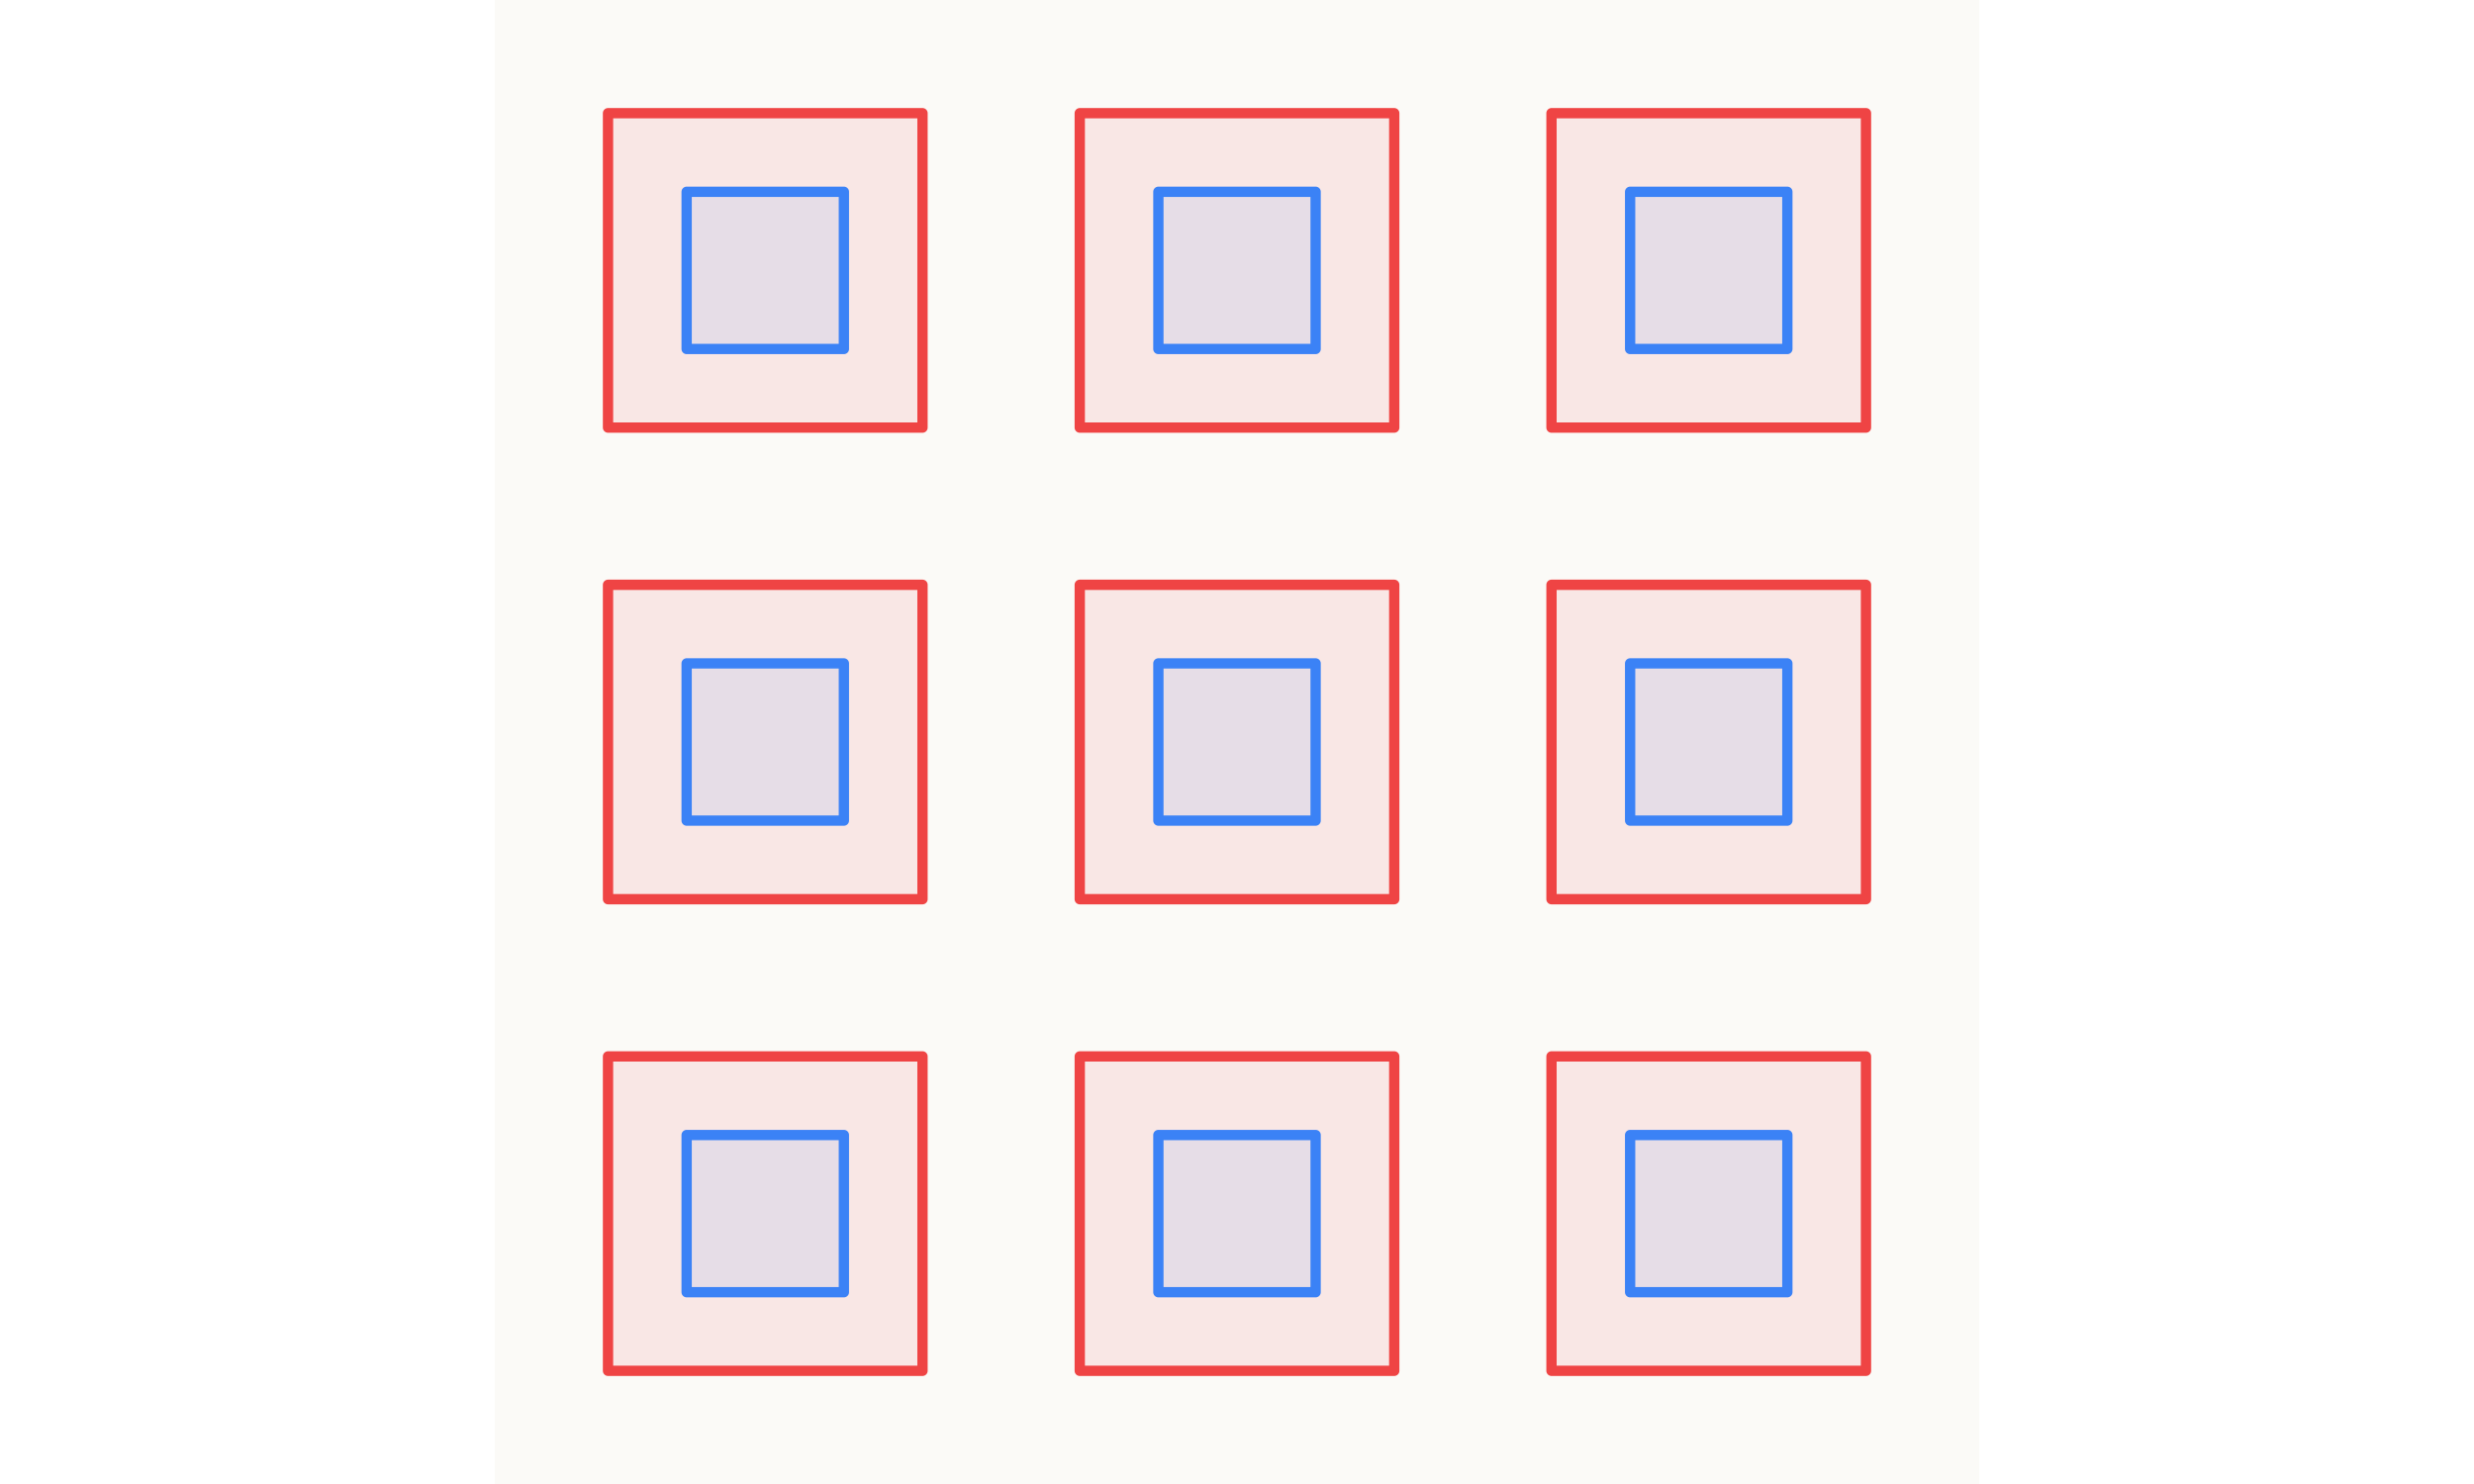
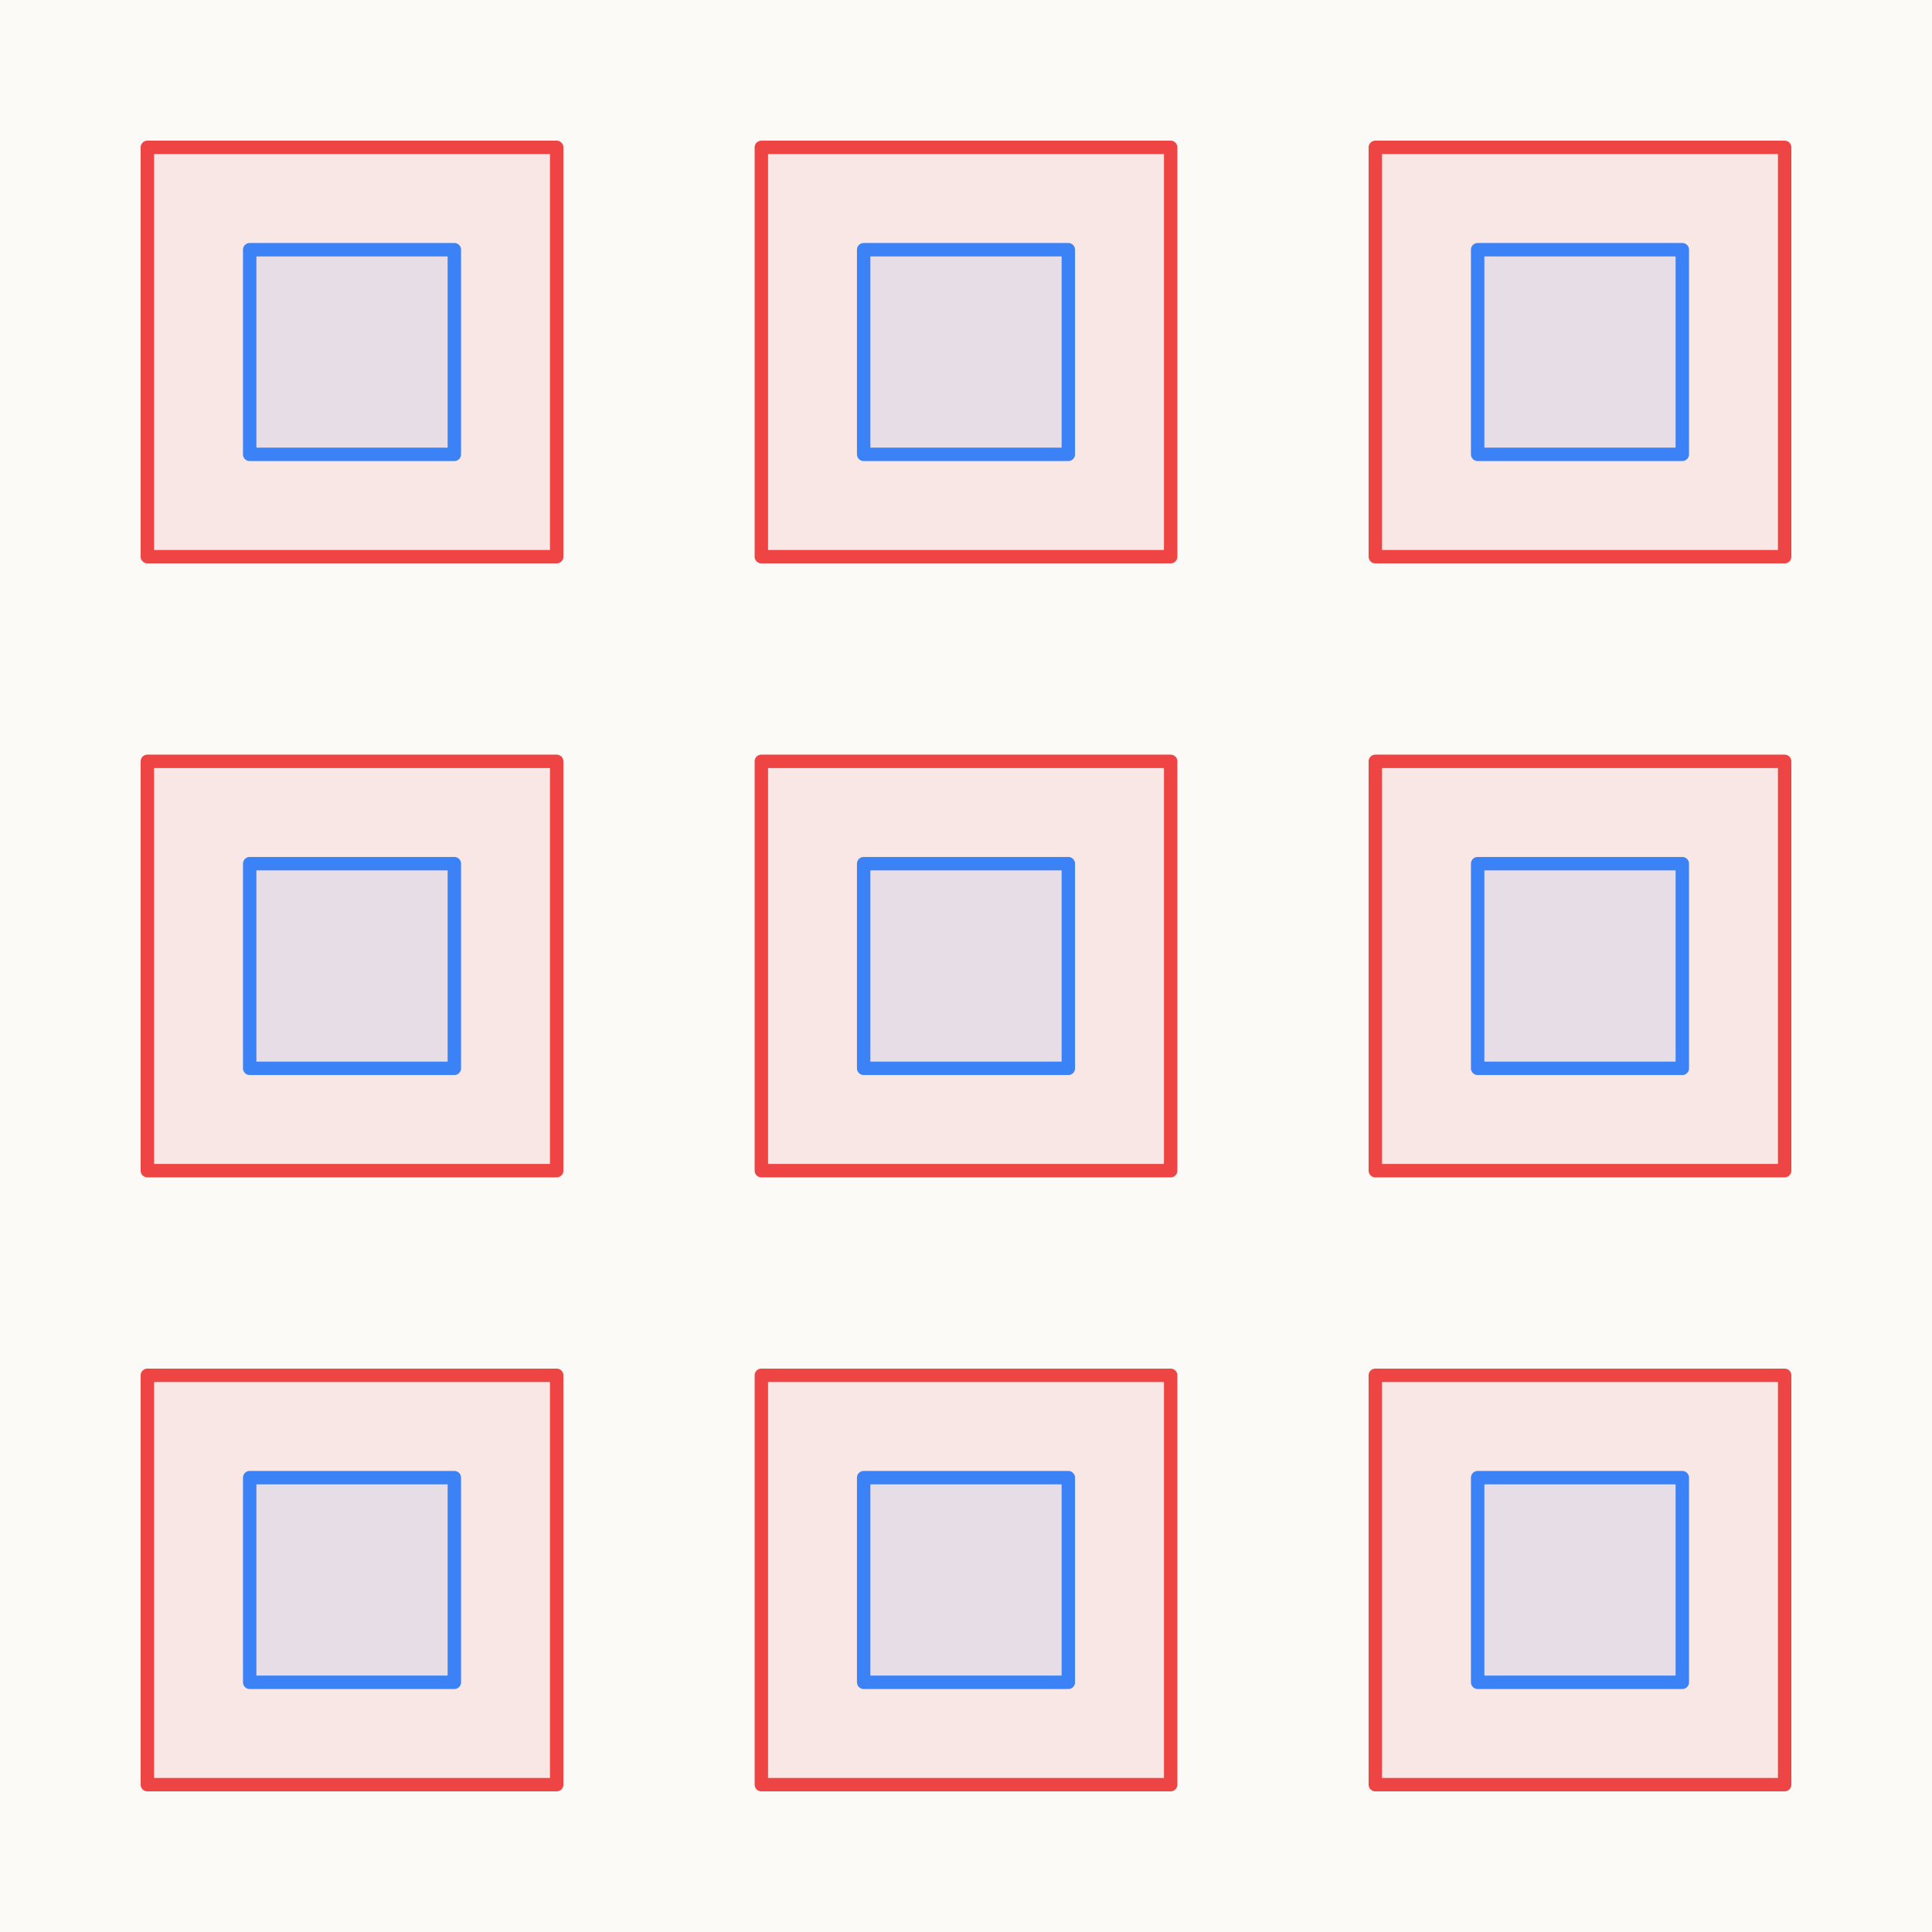
- <svg xmlns="http://www.w3.org/2000/svg" width="1200" height="720" viewBox="-47.200 -47.200 94.400 94.400" preserveAspectRatio="xMidYMid meet" role="img" aria-labelledby="title desc">
+ <svg xmlns="http://www.w3.org/2000/svg" width="720" height="720" viewBox="-47.200 -47.200 94.400 94.400" preserveAspectRatio="xMidYMid meet" role="img" aria-labelledby="title desc">
  <rect x="-47.200" y="-47.200" width="94.400" height="94.400" fill="#fbfaf7" />
  <path class="subject" d="M -40 -40 L -20 -40 L -20 -20 L -40 -20 Z M -10 -40 L 10 -40 L 10 -20 L -10 -20 Z M 20 -40 L 40 -40 L 40 -20 L 20 -20 Z M -40 -10 L -20 -10 L -20 10 L -40 10 Z M -10 -10 L 10 -10 L 10 10 L -10 10 Z M 20 -10 L 40 -10 L 40 10 L 20 10 Z M -40 20 L -20 20 L -20 40 L -40 40 Z M -10 20 L 10 20 L 10 40 L -10 40 Z M 20 20 L 40 20 L 40 40 L 20 40 Z " fill="#ef4444" fill-opacity="0.10" stroke="#ef4444" stroke-width="5.000" stroke-linejoin="round" vector-effect="non-scaling-stroke" />
  <path class="clip" d="M -35 -35 L -25 -35 L -25 -25 L -35 -25 Z M -5 -35 L 5 -35 L 5 -25 L -5 -25 Z M 25 -35 L 35 -35 L 35 -25 L 25 -25 Z M -35 -5 L -25 -5 L -25 5 L -35 5 Z M -5 -5 L 5 -5 L 5 5 L -5 5 Z M 25 -5 L 35 -5 L 35 5 L 25 5 Z M -35 25 L -25 25 L -25 35 L -35 35 Z M -5 25 L 5 25 L 5 35 L -5 35 Z M 25 25 L 35 25 L 35 35 L 25 35 Z " fill="#3b82f6" fill-opacity="0.10" stroke="#3b82f6" stroke-width="5.000" stroke-linejoin="round" vector-effect="non-scaling-stroke" />
</svg>
